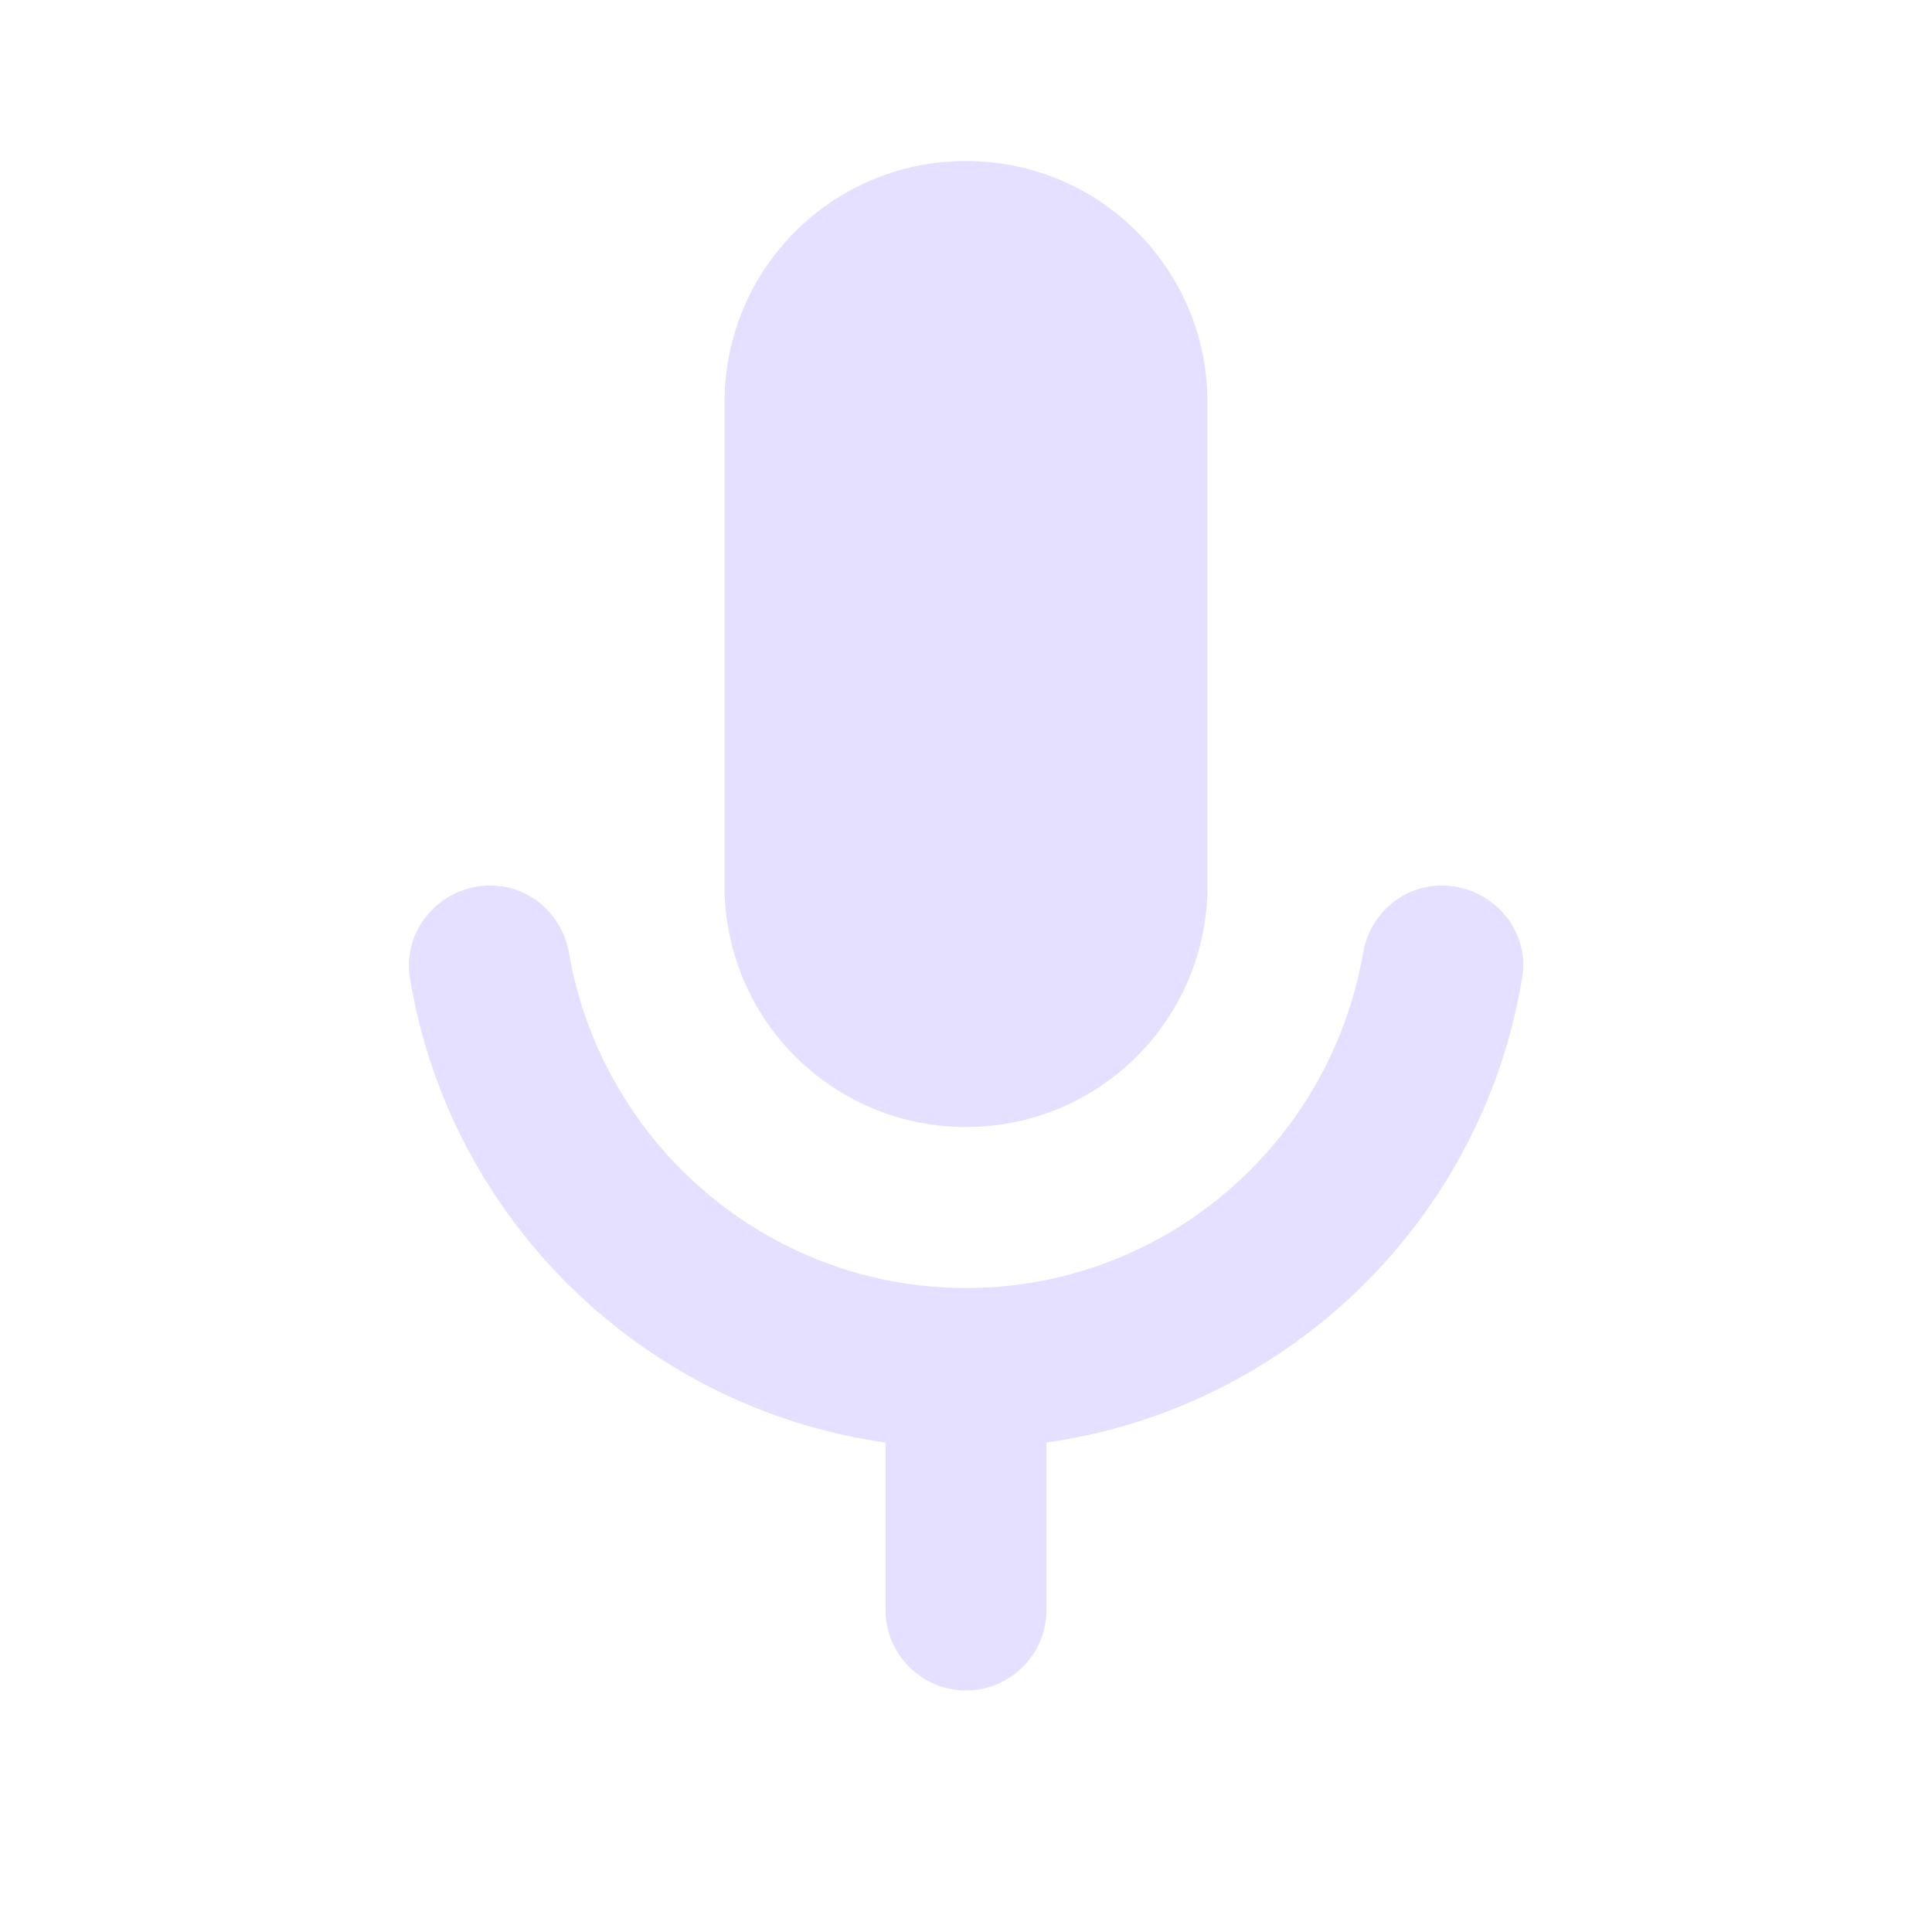
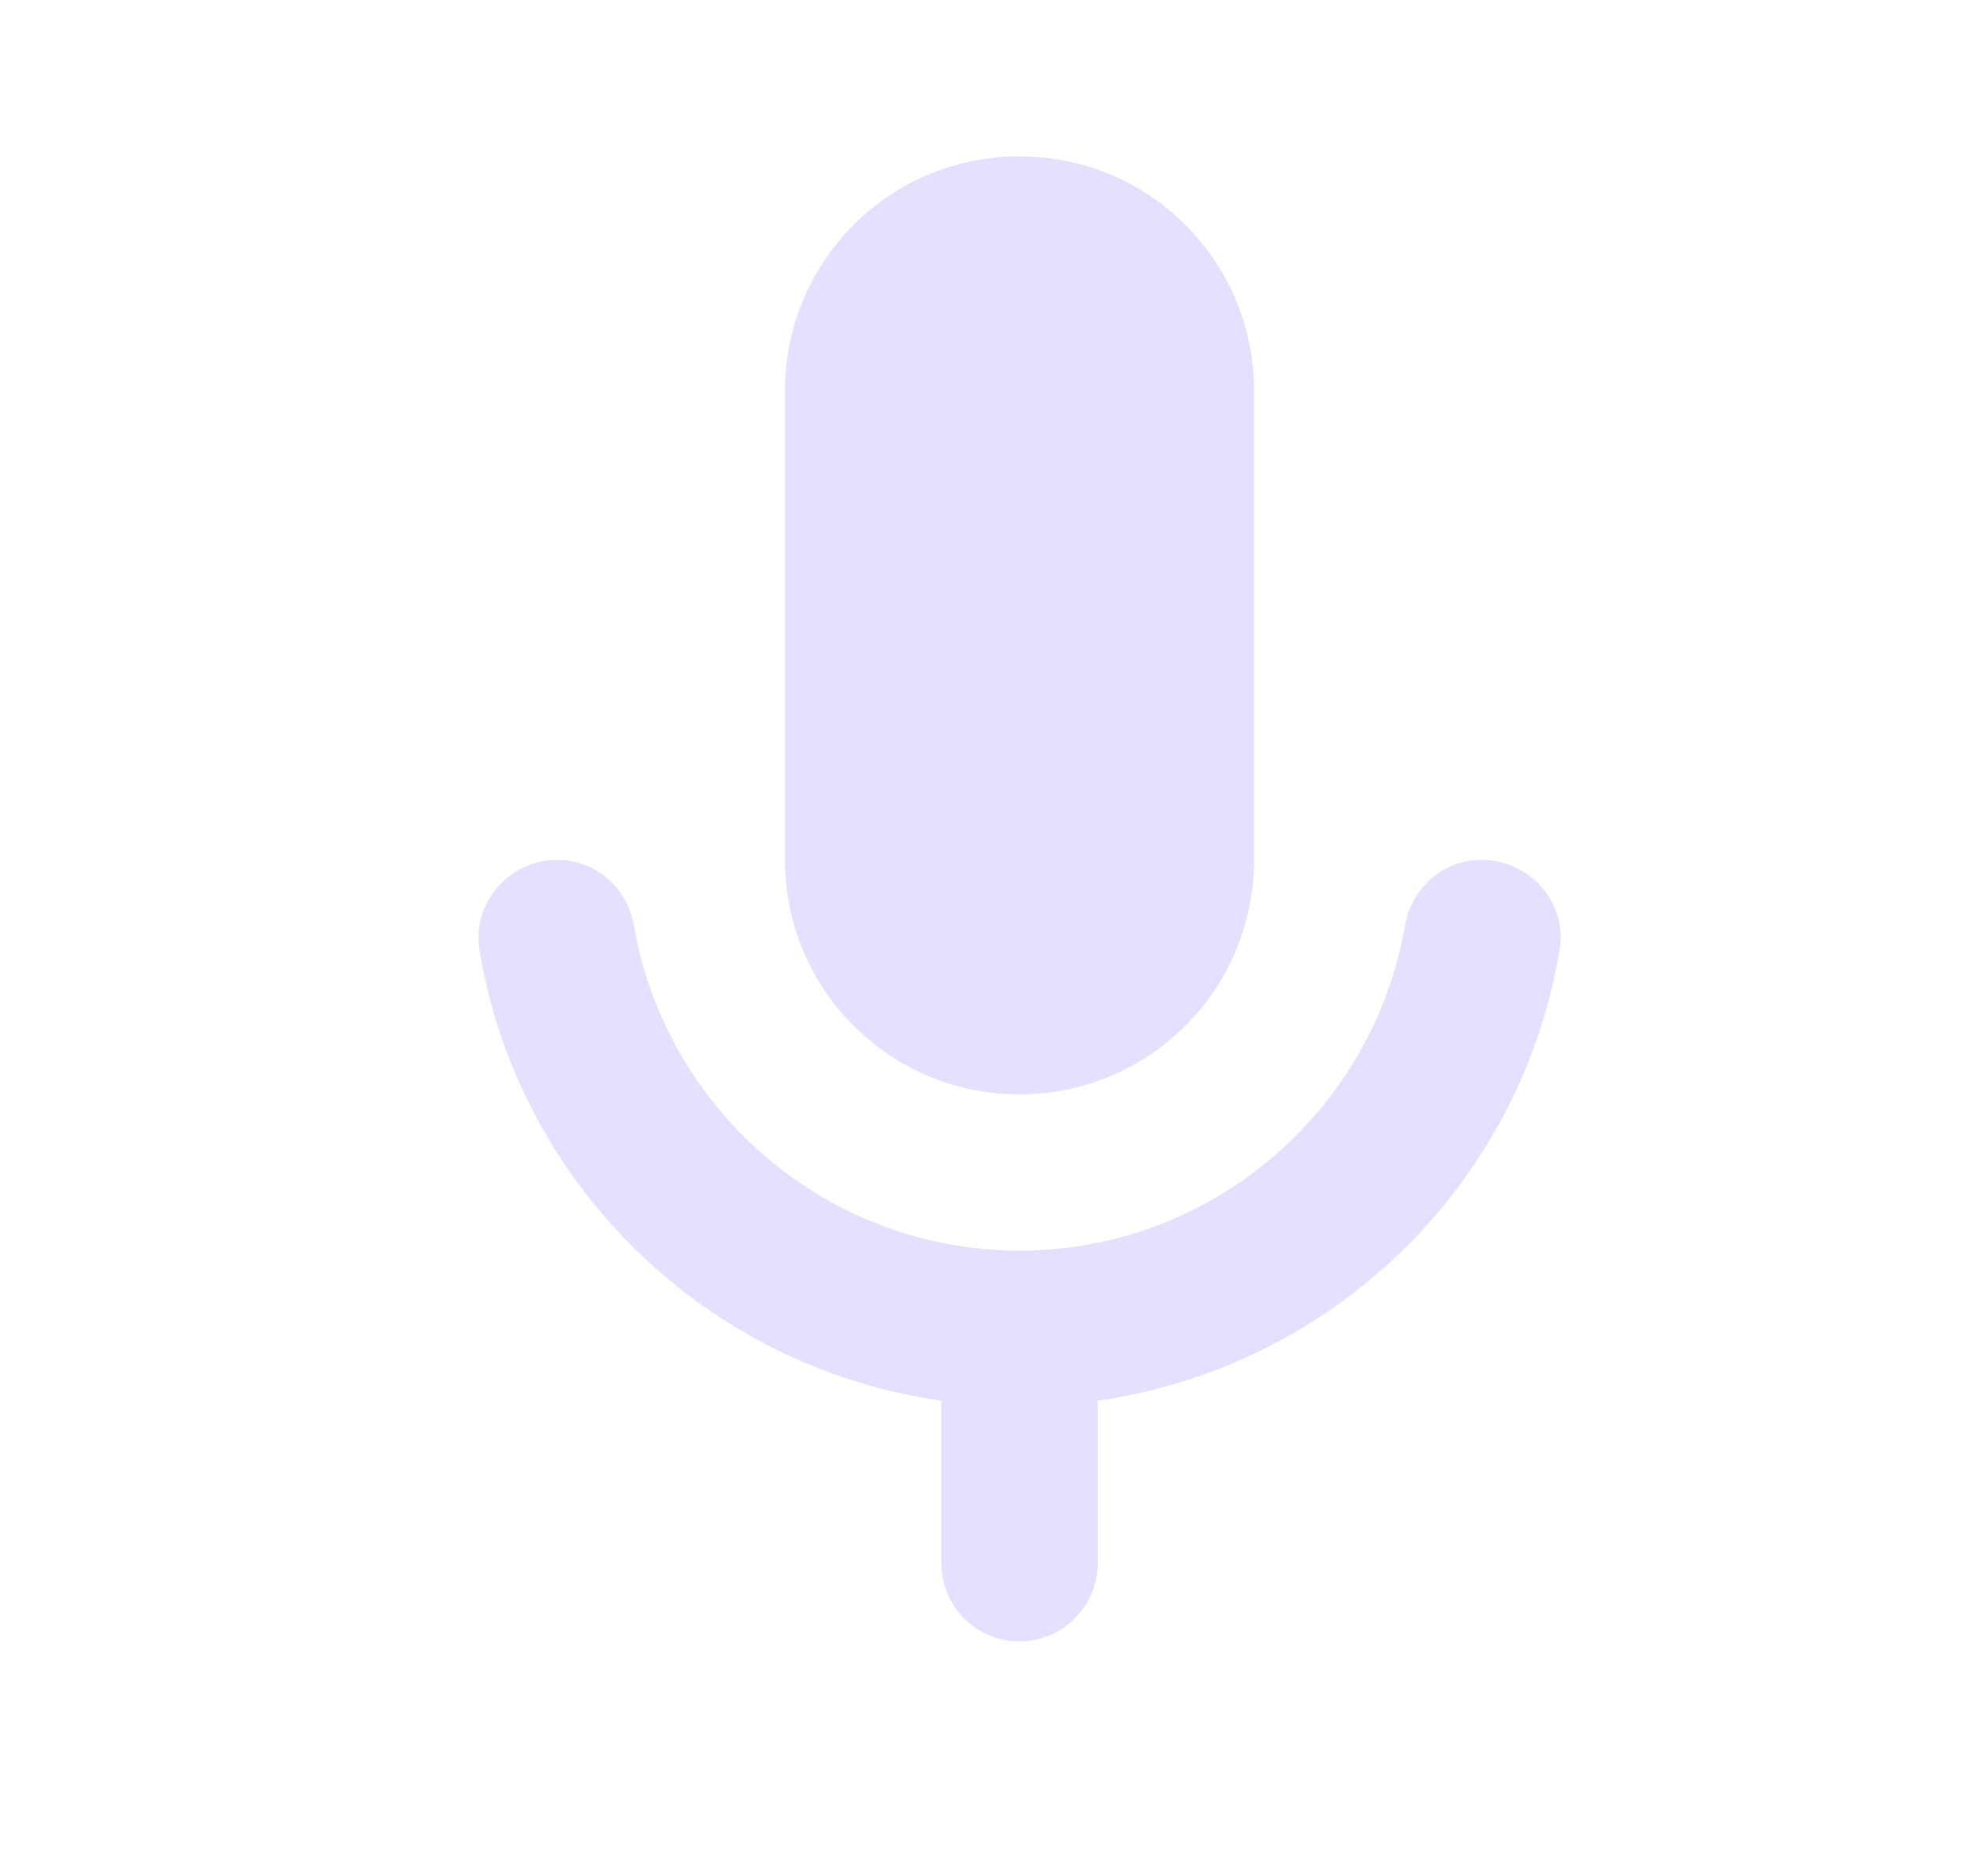
- <svg xmlns="http://www.w3.org/2000/svg" width="30" height="30" viewBox="0 0 30 30" fill="none">
-   <path d="M15 17.5C17.075 17.5 18.75 15.825 18.75 13.75V6.25C18.75 4.175 17.075 2.5 15 2.5C12.925 2.5 11.25 4.175 11.25 6.25V13.75C11.25 15.825 12.925 17.5 15 17.5ZM22.387 13.75C21.775 13.75 21.262 14.2 21.163 14.812C20.65 17.75 18.087 20 15 20C11.912 20 9.35 17.75 8.838 14.812C8.738 14.2 8.225 13.75 7.613 13.75C6.85 13.75 6.25 14.425 6.363 15.175C6.975 18.925 9.975 21.863 13.75 22.4V25C13.75 25.688 14.312 26.25 15 26.25C15.688 26.25 16.25 25.688 16.25 25V22.4C20.025 21.863 23.025 18.925 23.637 15.175C23.762 14.425 23.15 13.75 22.387 13.75Z" fill="#E5E0FF" />
+ <svg xmlns="http://www.w3.org/2000/svg" width="21" height="20" viewBox="0 0 21 20" fill="none">
+   <path d="M10.868 11.667C12.251 11.667 13.368 10.55 13.368 9.167V4.167C13.368 2.783 12.251 1.667 10.868 1.667C9.484 1.667 8.368 2.783 8.368 4.167V9.167C8.368 10.55 9.484 11.667 10.868 11.667ZM15.793 9.167C15.384 9.167 15.043 9.467 14.976 9.875C14.634 11.833 12.926 13.333 10.868 13.333C8.809 13.333 7.101 11.833 6.759 9.875C6.693 9.467 6.351 9.167 5.943 9.167C5.434 9.167 5.034 9.617 5.109 10.117C5.518 12.617 7.518 14.575 10.034 14.933V16.667C10.034 17.125 10.409 17.5 10.868 17.5C11.326 17.5 11.701 17.125 11.701 16.667V14.933C14.218 14.575 16.218 12.617 16.626 10.117C16.709 9.617 16.301 9.167 15.793 9.167Z" fill="#E5E0FF" />
</svg>
